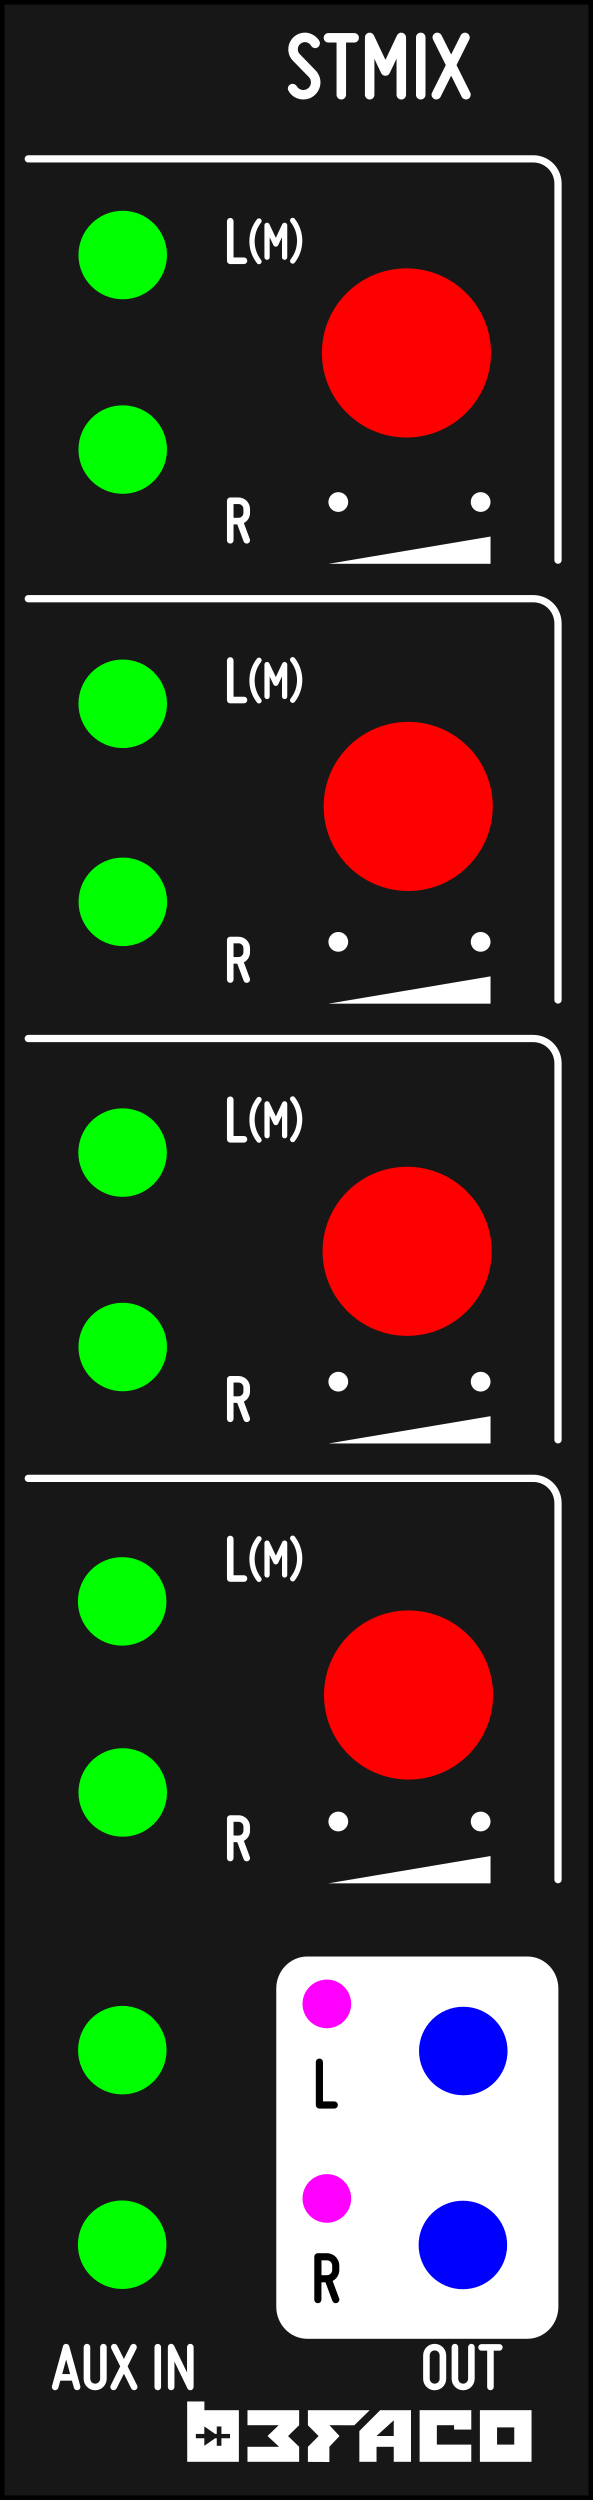
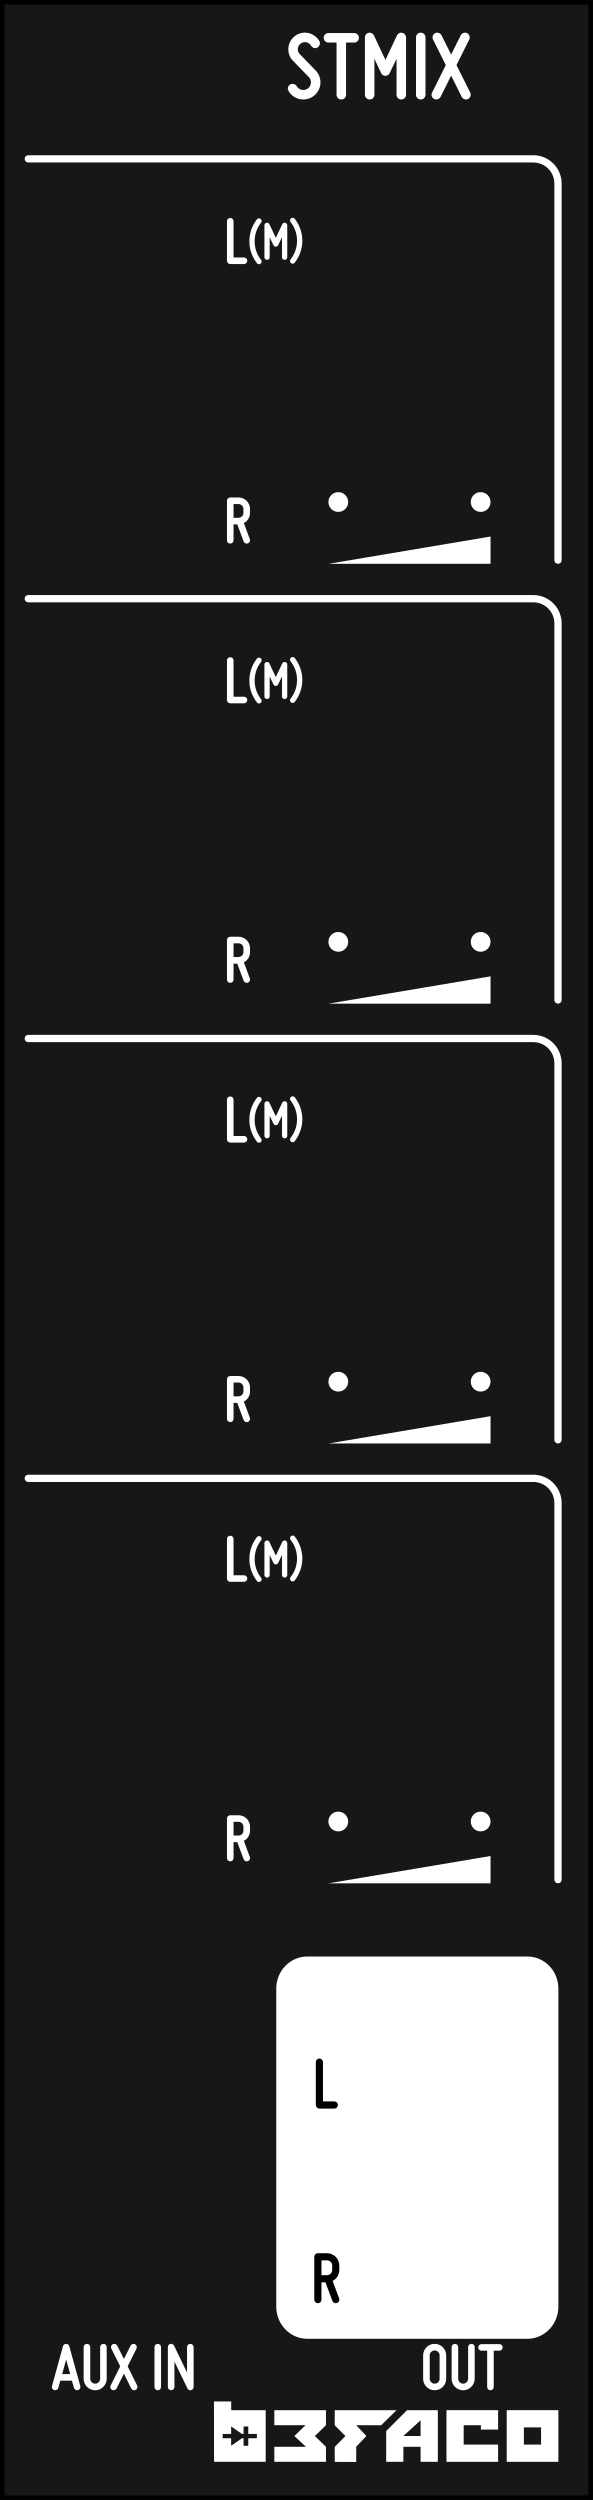
<svg xmlns="http://www.w3.org/2000/svg" width="30.48mm" height="128.5mm" viewBox="0 0 30.48 128.5" version="1.1" id="svg8">
  <defs id="defs2" />
  <g id="background" style="display:inline">
    <g id="g13299" transform="matrix(-0.2177011,0,0,0.2635583,8.438498,53.52756)" style="display:inline;fill:#000000;fill-opacity:1;fill-rule:nonzero;stroke:#000000;stroke-width:0.783;stroke-miterlimit:4;stroke-dasharray:none;stroke-opacity:1;enable-background:new" />
    <g style="display:inline;stroke-width:1.222;stroke-miterlimit:4;stroke-dasharray:none" id="g21955-3" transform="matrix(0.3802574,0,0,0.373524,-300.5212,-205.4538)">
      <g id="g21957-4" style="fill:#ffffff;stroke-width:1.222;stroke-miterlimit:4;stroke-dasharray:none">
        <g style="stroke-width:1.222;stroke-miterlimit:4;stroke-dasharray:none" id="g21963-6" />
      </g>
    </g>
    <rect y="0.116" x="0.116" height="128.267" width="30.247" id="rect35844" style="display:inline;fill:#171717;fill-opacity:1;fill-rule:evenodd;stroke:#000000;stroke-width:0.233px;stroke-linecap:butt;stroke-linejoin:miter;stroke-opacity:1" />
    <text xml:space="preserve" style="font-style:normal;font-variant:normal;font-weight:normal;font-stretch:normal;font-size:3.387px;line-height:0%;font-family:Ubuntu;-inkscape-font-specification:Ubuntu;letter-spacing:0px;word-spacing:0px;display:inline;fill:#000000;fill-opacity:1;stroke:none;stroke-width:0.282;enable-background:new" x="26.131" y="133.161" id="text9396">
      <tspan id="tspan9398" x="26.131" y="133.161" style="font-style:normal;font-variant:normal;font-weight:normal;font-stretch:normal;font-size:2.565px;line-height:1.25;font-family:'Red October';-inkscape-font-specification:'Red October';stroke-width:0.282"> </tspan>
    </text>
-     <g id="g73679" transform="matrix(0.2249375,0,0,0.2249375,-41.37744,5.183058)" style="display:inline">
+     <g id="g73679" transform="matrix(0.2249375,0,0,0.2249375,-39.99826,5.183058)" style="display:inline">
      <g id="g73681" transform="matrix(0.1065142,0,0,0.1065142,218.8216,498.2686)" style="fill:#ffffff">
        <g id="g73683" style="fill:#ffffff">
-           <polygon id="polygon73685" points="606.316,298.069 640.94,298.069 640.94,259.056 537.067,259.056 537.067,362.929 640.94,362.929 640.94,328.304 606.315,328.304 571.691,328.304 571.691,305.222 571.691,289.29 606.315,289.29 " style="fill:#ffffff" transform="scale(1.066667)" />
+           <polygon id="polygon73685" points="640.94,259.056 537.067,259.056 537.067,362.929 640.94,362.929 640.94,328.304 606.315,328.304 571.691,328.304 571.691,305.222 571.691,289.29 606.315,289.29 606.316,298.069 640.94,298.069 " style="fill:#ffffff" transform="scale(1.066667)" />
          <path id="path73687" d="m 443.539,321.059 v 66.065 h 36.864 V 354.877 h 36.933 v 32.247 h 37.001 V 276.326 h -66.067 z m 73.82,10.667 -36.979,-0.002 36.979,-33.687 z" style="fill:#ffffff;stroke-width:1.067" />
          <path id="path73689" d="M 111.095,276.326 V 257.595 H 74.116 l 0.166,129.53 H 185.081 V 276.326 Z m 55.038,60.337 H 147.648 v 16.068 h -10.009 v -16.068 h -3.516 L 110.925,352.732 V 336.663 H 92.748 V 327.299 H 110.925 V 311.232 l 23.198,16.067 h 3.517 V 311.232 H 147.648 v 16.067 h 18.485 z" style="fill:#ffffff;stroke-width:1.067" />
          <path id="path73691" d="M 702.135,276.326 V 387.124 H 812.933 V 276.326 Z m 73.731,73.865 H 738.934 v -36.931 h 36.932 z" style="fill:#ffffff;stroke-width:1.067" />
-           <polygon id="polygon73693" points="272.366,311.113 294.698,289.29 294.698,259.056 190.825,259.056 190.825,289.29 253.516,289.29 231.128,310.993 254.394,332.696 190.825,332.696 190.825,362.929 294.698,362.929 294.698,332.696 " style="fill:#ffffff" transform="scale(1.066667)" />
-           <polygon id="polygon73695" points="312.344,289.41 333.836,311.113 312.344,332.865 312.344,363.049 355.542,363.289 355.542,332.559 375.968,311.113 355.542,289.273 405.684,289.41 436.556,259.176 312.344,259.176 " style="fill:#ffffff" transform="scale(1.066667)" />
+           <polygon id="polygon73693" points="294.698,259.056 190.825,259.056 190.825,289.29 253.516,289.29 231.128,310.993 254.394,332.696 190.825,332.696 190.825,362.929 294.698,362.929 294.698,332.696 272.366,311.113 294.698,289.29 " style="fill:#ffffff" transform="scale(1.066667)" />
+           <polygon id="polygon73695" points="312.344,332.865 312.344,363.049 355.542,363.289 355.542,332.559 375.968,311.113 355.542,289.273 405.684,289.41 436.556,259.176 312.344,259.176 312.344,289.41 333.836,311.113 " style="fill:#ffffff" transform="scale(1.066667)" />
        </g>
        <g id="g73697" style="fill:#ffffff" />
      </g>
    </g>
    <text xml:space="preserve" style="font-style:normal;font-variant:normal;font-weight:bold;font-stretch:normal;font-size:3.387px;line-height:0%;font-family:Nyet;-inkscape-font-specification:'Nyet Bold';letter-spacing:0px;word-spacing:0px;display:inline;fill:#000000;fill-opacity:1;stroke:none;stroke-width:0.282" x="8.7062699e-07" y="83.179" id="text3640">
      <tspan id="tspan3642" x="8.7062699e-07" y="83.179" style="font-size:3.943px;line-height:1.25;stroke-width:0.282"> </tspan>
    </text>
    <text xml:space="preserve" style="font-style:normal;font-variant:normal;font-weight:bold;font-stretch:normal;font-size:3.387px;line-height:0%;font-family:Nyet;-inkscape-font-specification:'Nyet Bold';letter-spacing:0px;word-spacing:0px;display:inline;fill:#c4c4c4;fill-opacity:1;stroke:none;stroke-width:0.282" x="23.118" y="5.002" id="text3644">
      <tspan id="tspan3646" x="23.118" y="5.002" style="font-size:4.516px;line-height:1.25;fill:#c4c4c4;fill-opacity:1;stroke-width:0.282"> </tspan>
    </text>
    <rect rx="1.597" ry="1.648" y="100.564" x="14.2" height="19.65" width="14.5" id="rect35862" style="display:inline;fill:#ffffff;fill-opacity:1;stroke:none;stroke-width:0.273;stroke-linecap:round;stroke-miterlimit:4;stroke-dasharray:none;stroke-dashoffset:0;stroke-opacity:1" />
    <g aria-label="STMIX" id="text35866" style="font-style:normal;font-variant:normal;font-weight:bold;font-stretch:condensed;font-size:3.387px;line-height:0%;font-family:Miso;-inkscape-font-specification:'Miso Bold Condensed';letter-spacing:-0.017px;word-spacing:0px;display:inline;fill:#ffffff;fill-opacity:1;stroke:none;stroke-width:0.282;enable-background:new">
      <path d="m 15.828,4.544 q 0.071,-0.051 0.107,-0.122 0.036,-0.071 0.046,-0.157 0.015,-0.173 -0.107,-0.305 l -0.813,-0.833 q -0.132,-0.132 -0.193,-0.305 -0.061,-0.173 -0.046,-0.356 0.015,-0.183 0.102,-0.34 0.086,-0.163 0.234,-0.274 0.147,-0.112 0.325,-0.152 0.183,-0.041 0.361,-0.005 0.178,0.041 0.325,0.147 0.152,0.102 0.244,0.264 0.051,0.086 0.02,0.183 -0.025,0.097 -0.112,0.152 -0.086,0.051 -0.183,0.025 -0.097,-0.03 -0.147,-0.117 -0.086,-0.137 -0.244,-0.178 -0.163,-0.03 -0.295,0.071 -0.132,0.097 -0.142,0.264 -0.015,0.163 0.102,0.279 l 0.808,0.833 q 0.132,0.137 0.198,0.315 0.066,0.178 0.051,0.366 -0.015,0.193 -0.107,0.356 -0.091,0.163 -0.239,0.279 -0.152,0.117 -0.335,0.157 -0.183,0.041 -0.371,0.005 -0.188,-0.041 -0.34,-0.147 -0.152,-0.112 -0.244,-0.274 -0.056,-0.086 -0.03,-0.183 0.03,-0.102 0.117,-0.152 0.086,-0.051 0.183,-0.02 0.097,0.025 0.152,0.112 0.086,0.147 0.259,0.188 0.178,0.03 0.315,-0.076 z" style="font-style:normal;font-variant:normal;font-weight:600;font-stretch:normal;font-size:5.08px;line-height:1.25;font-family:Miso;-inkscape-font-specification:Miso;fill:#ffffff;fill-opacity:1;stroke:none;stroke-width:0.282" id="path954" />
      <path d="m 18.204,1.699 q 0.102,0 0.173,0.071 0.071,0.071 0.071,0.173 0,0.102 -0.071,0.173 -0.071,0.071 -0.173,0.071 h -0.417 v 2.682 q 0,0.102 -0.071,0.173 -0.071,0.071 -0.173,0.071 -0.102,0 -0.173,-0.071 -0.071,-0.071 -0.071,-0.173 v -2.682 h -0.417 q -0.102,0 -0.173,-0.071 -0.071,-0.071 -0.071,-0.173 0,-0.102 0.071,-0.173 0.071,-0.071 0.173,-0.071 z" style="font-style:normal;font-variant:normal;font-weight:600;font-stretch:normal;font-size:5.08px;line-height:1.25;font-family:Miso;-inkscape-font-specification:Miso;fill:#ffffff;fill-opacity:1;stroke:none;stroke-width:0.282" id="path956" />
      <path d="m 19.001,5.113 q -0.102,0 -0.173,-0.071 -0.071,-0.071 -0.071,-0.173 v -2.946 q 0,-0.086 0.051,-0.152 0.051,-0.066 0.137,-0.086 0.086,-0.02 0.163,0.02 0.076,0.036 0.112,0.117 0.102,0.224 0.208,0.442 0.086,0.193 0.193,0.411 0.107,0.213 0.193,0.401 0.086,-0.188 0.188,-0.401 0.107,-0.218 0.193,-0.411 0.102,-0.218 0.208,-0.442 0.041,-0.081 0.112,-0.117 0.076,-0.041 0.163,-0.02 0.086,0.02 0.137,0.086 0.056,0.066 0.056,0.152 v 2.946 q 0,0.102 -0.071,0.173 -0.071,0.071 -0.173,0.071 -0.102,0 -0.173,-0.071 -0.071,-0.071 -0.071,-0.173 v -1.854 q -0.066,0.137 -0.127,0.269 -0.061,0.132 -0.112,0.234 -0.056,0.122 -0.112,0.234 -0.03,0.066 -0.091,0.107 -0.056,0.036 -0.127,0.036 -0.157,0 -0.224,-0.142 -0.056,-0.112 -0.112,-0.234 -0.051,-0.102 -0.112,-0.234 -0.061,-0.132 -0.122,-0.269 v 1.854 q 0,0.102 -0.071,0.173 -0.071,0.071 -0.173,0.071 z" style="font-style:normal;font-variant:normal;font-weight:600;font-stretch:normal;font-size:5.08px;line-height:1.25;font-family:Miso;-inkscape-font-specification:Miso;fill:#ffffff;fill-opacity:1;stroke:none;stroke-width:0.282" id="path958" />
      <path d="m 21.626,5.113 q -0.102,0 -0.173,-0.071 -0.071,-0.071 -0.071,-0.173 v -2.946 q 0,-0.102 0.071,-0.173 0.071,-0.071 0.173,-0.071 0.102,0 0.173,0.071 0.071,0.071 0.071,0.173 v 2.946 q 0,0.102 -0.071,0.173 -0.071,0.071 -0.173,0.071 z" style="font-style:normal;font-variant:normal;font-weight:600;font-stretch:normal;font-size:5.08px;line-height:1.25;font-family:Miso;-inkscape-font-specification:Miso;fill:#ffffff;fill-opacity:1;stroke:none;stroke-width:0.282" id="path960" />
      <path d="m 22.315,5.087 q -0.086,-0.046 -0.122,-0.142 -0.03,-0.097 0.015,-0.183 l 0.706,-1.417 -0.655,-1.311 q -0.046,-0.091 -0.015,-0.188 0.036,-0.097 0.122,-0.142 0.091,-0.046 0.188,-0.01 0.097,0.03 0.142,0.122 l 0.493,0.986 0.493,-0.986 q 0.046,-0.091 0.142,-0.122 0.097,-0.036 0.183,0.01 0.091,0.046 0.122,0.142 0.036,0.097 -0.01,0.188 l -0.655,1.311 0.706,1.417 q 0.046,0.086 0.01,0.183 -0.03,0.097 -0.122,0.142 -0.086,0.046 -0.183,0.01 -0.097,-0.03 -0.142,-0.117 l -0.544,-1.092 -0.544,1.092 q -0.046,0.086 -0.142,0.117 -0.097,0.036 -0.188,-0.01 z" style="font-style:normal;font-variant:normal;font-weight:600;font-stretch:normal;font-size:5.08px;line-height:1.25;font-family:Miso;-inkscape-font-specification:Miso;fill:#ffffff;fill-opacity:1;stroke:none;stroke-width:0.282" id="path962" />
    </g>
    <g aria-label="OUT" id="text35888" style="font-style:normal;font-variant:normal;font-weight:bold;font-stretch:condensed;font-size:3.387px;line-height:0%;font-family:Miso;-inkscape-font-specification:'Miso Bold Condensed';letter-spacing:-0.017px;word-spacing:0px;display:inline;fill:#ffffff;fill-opacity:1;stroke:none;stroke-width:0.282;enable-background:new">
      <path d="m 22.342,122.859 q -0.123,0 -0.233,-0.046 -0.106,-0.046 -0.187,-0.127 -0.081,-0.081 -0.127,-0.187 -0.046,-0.109 -0.046,-0.233 v -1.199 q 0,-0.123 0.046,-0.229 0.046,-0.109 0.127,-0.191 0.081,-0.081 0.187,-0.127 0.109,-0.046 0.233,-0.046 0.123,0 0.229,0.046 0.109,0.046 0.19,0.127 0.081,0.081 0.127,0.191 0.046,0.106 0.046,0.229 v 1.199 q 0,0.123 -0.046,0.233 -0.046,0.106 -0.127,0.187 -0.081,0.081 -0.19,0.127 -0.106,0.046 -0.229,0.046 z m 0,-2.046 q -0.106,0 -0.18,0.074 -0.074,0.074 -0.074,0.18 v 1.199 q 0,0.106 0.074,0.18 0.074,0.074 0.18,0.074 0.106,0 0.18,-0.074 0.074,-0.074 0.074,-0.18 v -1.199 q 0,-0.106 -0.074,-0.18 -0.074,-0.074 -0.18,-0.074 z" style="font-size:3.528px;line-height:1.25;fill:#ffffff;fill-opacity:1;stroke-width:0.282" id="path1028" />
      <path d="m 23.553,122.266 q 0,0.106 0.074,0.18 0.074,0.074 0.18,0.074 0.102,0 0.176,-0.074 0.078,-0.074 0.078,-0.18 v -1.623 q 0,-0.071 0.049,-0.12 0.049,-0.049 0.12,-0.049 0.071,0 0.12,0.049 0.049,0.049 0.049,0.12 v 1.623 q 0,0.123 -0.049,0.233 -0.046,0.106 -0.127,0.187 -0.078,0.081 -0.187,0.127 -0.109,0.046 -0.229,0.046 -0.123,0 -0.233,-0.046 -0.106,-0.046 -0.187,-0.127 -0.081,-0.081 -0.127,-0.187 -0.046,-0.109 -0.046,-0.233 v -1.623 q 0,-0.071 0.049,-0.12 0.049,-0.049 0.12,-0.049 0.071,0 0.12,0.049 0.049,0.049 0.049,0.12 v 1.623 z" style="font-size:3.528px;line-height:1.25;fill:#ffffff;fill-opacity:1;stroke-width:0.282" id="path1030" />
      <path d="m 25.667,120.488 q 0.071,0 0.12,0.049 0.049,0.049 0.049,0.12 0,0.071 -0.049,0.12 -0.049,0.049 -0.12,0.049 h -0.289 v 1.863 q 0,0.071 -0.049,0.12 -0.049,0.049 -0.12,0.049 -0.071,0 -0.12,-0.049 -0.049,-0.049 -0.049,-0.12 v -1.863 h -0.289 q -0.071,0 -0.12,-0.049 -0.049,-0.049 -0.049,-0.12 0,-0.07 0.049,-0.12 0.049,-0.049 0.12,-0.049 z" style="font-size:3.528px;line-height:1.25;fill:#ffffff;fill-opacity:1;stroke-width:0.282" id="path1032" />
    </g>
    <g aria-label="L" id="text36326" style="font-style:normal;font-variant:normal;font-weight:bold;font-stretch:condensed;font-size:3.387px;line-height:0%;font-family:Miso;-inkscape-font-specification:'Miso Bold Condensed';letter-spacing:-0.015px;word-spacing:0px;display:inline;fill:#000000;fill-opacity:1;stroke:none;stroke-width:0.282;enable-background:new">
      <path d="m 16.417,108.381 q -0.077,0 -0.13,-0.054 -0.054,-0.054 -0.054,-0.13 v -2.204 q 0,-0.076 0.054,-0.13 0.054,-0.054 0.13,-0.054 0.077,0 0.13,0.054 0.054,0.054 0.054,0.13 v 2.02 h 0.582 q 0.077,0 0.13,0.054 0.054,0.054 0.054,0.13 0,0.076 -0.054,0.13 -0.054,0.054 -0.13,0.054 h -0.765 z" style="font-size:3.827px;line-height:1.25;fill:#000000;fill-opacity:1;stroke-width:0.282" id="path1038" />
    </g>
    <g aria-label="R" id="text36330" style="font-style:normal;font-variant:normal;font-weight:bold;font-stretch:condensed;font-size:3.387px;line-height:0%;font-family:Miso;-inkscape-font-specification:'Miso Bold Condensed';letter-spacing:-0.015px;word-spacing:0px;display:inline;fill:#000000;fill-opacity:1;stroke:none;stroke-width:0.282;enable-background:new">
      <path d="m 17.442,116.669 q 0,0.188 -0.096,0.341 -0.092,0.149 -0.249,0.23 l 0.333,0.895 q 0.031,0.073 -0.004,0.142 -0.031,0.069 -0.103,0.096 -0.073,0.027 -0.142,-0.004 -0.065,-0.031 -0.096,-0.103 l -0.356,-0.953 h -0.207 v 0.888 q 0,0.076 -0.054,0.13 -0.054,0.054 -0.13,0.054 -0.077,0 -0.13,-0.054 -0.054,-0.054 -0.054,-0.13 v -2.204 q 0,-0.076 0.054,-0.13 0.054,-0.054 0.13,-0.054 h 0.459 q 0.134,0 0.249,0.05 0.119,0.05 0.207,0.138 0.088,0.088 0.138,0.207 0.05,0.115 0.05,0.249 v 0.214 z m -0.918,0.276 h 0.276 q 0.115,0 0.195,-0.08 0.08,-0.08 0.08,-0.195 v -0.214 q 0,-0.115 -0.08,-0.195 -0.08,-0.08 -0.195,-0.08 h -0.276 z" style="font-size:3.827px;line-height:1.25;fill:#000000;fill-opacity:1;stroke-width:0.282" id="path1035" />
    </g>
    <g aria-label="AUX IN" id="text36334" style="font-style:normal;font-variant:normal;font-weight:bold;font-stretch:condensed;font-size:3.387px;line-height:0%;font-family:Miso;-inkscape-font-specification:'Miso Bold Condensed';letter-spacing:-0.017px;word-spacing:0px;display:inline;fill:#ffffff;fill-opacity:1;stroke:none;stroke-width:0.282;enable-background:new">
      <path d="m 4.127,122.643 q 0.018,0.071 -0.018,0.131 -0.032,0.06 -0.099,0.078 -0.071,0.018 -0.131,-0.018 -0.06,-0.032 -0.078,-0.099 -0.014,-0.042 -0.028,-0.102 -0.014,-0.049 -0.035,-0.116 -0.018,-0.071 -0.039,-0.152 H 3.1 q -0.025,0.081 -0.042,0.152 -0.018,0.067 -0.032,0.116 -0.014,0.06 -0.028,0.102 -0.018,0.067 -0.078,0.099 -0.06,0.035 -0.131,0.018 -0.067,-0.018 -0.102,-0.078 -0.032,-0.06 -0.014,-0.131 l 0.564,-2.046 q 0.014,-0.057 0.056,-0.088 0.046,-0.035 0.106,-0.035 0.06,0 0.102,0.035 0.046,0.032 0.06,0.088 z m -0.522,-0.617 q -0.049,-0.183 -0.102,-0.377 -0.053,-0.194 -0.102,-0.367 -0.049,0.173 -0.102,0.367 -0.053,0.194 -0.102,0.377 z" style="font-size:3.528px;line-height:1.25;fill:#ffffff;fill-opacity:1;stroke-width:0.282" id="path1017" />
      <path d="m 4.639,122.266 q 0,0.106 0.074,0.18 0.074,0.074 0.18,0.074 0.102,0 0.176,-0.074 0.078,-0.074 0.078,-0.18 v -1.623 q 0,-0.071 0.049,-0.12 0.049,-0.049 0.12,-0.049 0.071,0 0.12,0.049 0.049,0.049 0.049,0.12 v 1.623 q 0,0.123 -0.049,0.233 -0.046,0.106 -0.127,0.187 -0.078,0.081 -0.187,0.127 -0.109,0.046 -0.229,0.046 -0.123,0 -0.233,-0.046 -0.106,-0.046 -0.187,-0.127 -0.081,-0.081 -0.127,-0.187 -0.046,-0.109 -0.046,-0.233 v -1.623 q 0,-0.071 0.049,-0.12 0.049,-0.049 0.12,-0.049 0.071,0 0.12,0.049 0.049,0.049 0.049,0.12 v 1.623 z" style="font-size:3.528px;line-height:1.25;fill:#ffffff;fill-opacity:1;stroke-width:0.282" id="path1019" />
      <path d="m 5.762,122.841 q -0.06,-0.032 -0.085,-0.099 -0.021,-0.067 0.011,-0.127 l 0.49,-0.984 -0.455,-0.91 q -0.032,-0.064 -0.011,-0.131 0.025,-0.067 0.085,-0.099 0.064,-0.032 0.131,-0.007 0.067,0.021 0.099,0.085 l 0.342,0.684 0.342,-0.684 q 0.032,-0.064 0.099,-0.085 0.067,-0.025 0.127,0.007 0.064,0.032 0.085,0.099 0.025,0.067 -0.007,0.131 l -0.455,0.91 0.49,0.984 q 0.032,0.06 0.007,0.127 -0.021,0.067 -0.085,0.099 -0.06,0.032 -0.127,0.007 -0.067,-0.021 -0.099,-0.081 l -0.377,-0.758 -0.377,0.758 q -0.032,0.06 -0.099,0.081 -0.067,0.025 -0.131,-0.007 z" style="font-size:3.528px;line-height:1.25;fill:#ffffff;fill-opacity:1;stroke-width:0.282" id="path1021" />
      <path d="m 8.109,122.859 q -0.071,0 -0.12,-0.049 -0.049,-0.049 -0.049,-0.12 v -2.046 q 0,-0.071 0.049,-0.12 0.049,-0.049 0.12,-0.049 0.071,0 0.12,0.049 0.049,0.049 0.049,0.12 v 2.046 q 0,0.071 -0.049,0.12 -0.049,0.049 -0.12,0.049 z" style="font-size:3.528px;line-height:1.25;fill:#ffffff;fill-opacity:1;stroke-width:0.282" id="path1023" />
      <path d="m 9.824,122.855 q -0.06,0.014 -0.113,-0.014 -0.053,-0.025 -0.078,-0.078 -0.106,-0.226 -0.222,-0.462 -0.099,-0.201 -0.219,-0.445 -0.116,-0.243 -0.226,-0.473 v 1.305 q 0,0.071 -0.049,0.12 -0.049,0.049 -0.12,0.049 -0.071,0 -0.12,-0.049 -0.049,-0.049 -0.049,-0.12 v -2.046 q 0,-0.06 0.035,-0.106 0.035,-0.046 0.095,-0.06 0.06,-0.014 0.109,0.014 0.053,0.025 0.081,0.078 0.106,0.226 0.222,0.462 0.099,0.201 0.215,0.445 0.116,0.243 0.229,0.473 v -1.305 q 0,-0.071 0.049,-0.12 0.049,-0.049 0.12,-0.049 0.071,0 0.12,0.049 0.049,0.049 0.049,0.12 v 2.046 q 0,0.06 -0.039,0.106 -0.035,0.046 -0.092,0.06 z" style="font-size:3.528px;line-height:1.25;fill:#ffffff;fill-opacity:1;stroke-width:0.282" id="path1025" />
    </g>
    <g style="display:inline" transform="matrix(0.2645833,0,0,0.2645833,93.40581,75.10992)" id="g36338">
      <g aria-label="L" id="text36340" style="font-style:normal;font-variant:normal;font-weight:bold;font-stretch:condensed;font-size:12.8px;line-height:0%;font-family:Miso;-inkscape-font-specification:'Miso Bold Condensed';letter-spacing:-0.064px;word-spacing:0px;display:inline;opacity:1;fill:#ffffff;fill-opacity:1;stroke:none;stroke-width:1.067;enable-background:new">
        <path d="m -308.299,23.419 q -0.267,0 -0.453,-0.187 -0.187,-0.187 -0.187,-0.453 v -7.68 q 0,-0.267 0.187,-0.453 0.187,-0.187 0.453,-0.187 0.267,0 0.453,0.187 0.187,0.187 0.187,0.453 v 7.04 h 2.027 q 0.267,0 0.453,0.187 0.187,0.187 0.187,0.453 0,0.267 -0.187,0.453 -0.187,0.187 -0.453,0.187 h -2.667 z" style="font-size:13.333px;line-height:1.25;fill:#ffffff;fill-opacity:1;stroke-width:1.067" id="path1007" />
      </g>
      <g aria-label="(M)" id="text36346" style="font-style:normal;font-variant:normal;font-weight:bold;font-stretch:condensed;font-size:12.8px;line-height:0%;font-family:Miso;-inkscape-font-specification:'Miso Bold Condensed';letter-spacing:-0.064px;word-spacing:0px;display:inline;opacity:1;fill:#ffffff;fill-opacity:1;stroke:none;stroke-width:1.067;enable-background:new">
        <path d="m -302.312,22.617 q 0.139,0.171 0.107,0.373 -0.021,0.213 -0.192,0.352 -0.171,0.128 -0.384,0.107 -0.203,-0.021 -0.331,-0.192 -0.725,-0.939 -1.109,-2.037 -0.363,-1.077 -0.363,-2.229 0,-1.152 0.363,-2.229 0.384,-1.099 1.109,-2.037 0.128,-0.16 0.331,-0.181 0.213,-0.032 0.384,0.096 0.171,0.139 0.192,0.352 0.032,0.203 -0.107,0.373 -0.309,0.395 -0.544,0.821 -0.235,0.427 -0.395,0.907 -0.309,0.949 -0.309,1.899 0,0.971 0.309,1.899 0.16,0.48 0.395,0.907 0.235,0.427 0.544,0.821 z" style="font-size:10.667px;stroke-width:1.067" id="path1010" />
        <path d="m -301.149,22.596 q -0.213,0 -0.363,-0.149 -0.149,-0.149 -0.149,-0.363 v -6.187 q 0,-0.181 0.107,-0.32 0.107,-0.139 0.288,-0.181 0.181,-0.043 0.341,0.043 0.16,0.075 0.235,0.245 0.213,0.469 0.437,0.928 0.181,0.405 0.405,0.864 0.224,0.448 0.405,0.843 0.181,-0.395 0.395,-0.843 0.224,-0.459 0.405,-0.864 0.213,-0.459 0.437,-0.928 0.085,-0.171 0.235,-0.245 0.16,-0.085 0.341,-0.043 0.181,0.043 0.288,0.181 0.117,0.139 0.117,0.32 v 6.187 q 0,0.213 -0.149,0.363 -0.149,0.149 -0.363,0.149 -0.213,0 -0.363,-0.149 -0.149,-0.149 -0.149,-0.363 v -3.893 q -0.139,0.288 -0.267,0.565 -0.128,0.277 -0.235,0.491 -0.117,0.256 -0.235,0.491 -0.064,0.139 -0.192,0.224 -0.117,0.075 -0.267,0.075 -0.331,0 -0.469,-0.299 -0.117,-0.235 -0.235,-0.491 -0.107,-0.213 -0.235,-0.491 -0.128,-0.277 -0.256,-0.565 v 3.893 q 0,0.213 -0.149,0.363 -0.149,0.149 -0.363,0.149 z" style="font-size:10.667px;stroke-width:1.067" id="path1012" />
        <path d="m -294.301,18.884 q 0,1.131 -0.373,2.229 -0.363,1.088 -1.099,2.037 -0.128,0.171 -0.341,0.192 -0.203,0.021 -0.373,-0.107 -0.171,-0.139 -0.203,-0.352 -0.021,-0.203 0.107,-0.373 0.629,-0.8 0.949,-1.728 0.309,-0.928 0.309,-1.899 0,-0.949 -0.309,-1.899 -0.32,-0.928 -0.949,-1.728 -0.128,-0.171 -0.107,-0.373 0.032,-0.213 0.203,-0.352 0.171,-0.128 0.373,-0.096 0.213,0.021 0.341,0.181 0.736,0.949 1.099,2.037 0.373,1.099 0.373,2.229 z" style="font-size:10.667px;stroke-width:1.067" id="path1014" />
      </g>
    </g>
    <g aria-label="R" id="text36352" style="font-style:normal;font-variant:normal;font-weight:bold;font-stretch:condensed;font-size:3.387px;line-height:0%;font-family:Miso;-inkscape-font-specification:'Miso Bold Condensed';letter-spacing:-0.017px;word-spacing:0px;display:inline;fill:#ffffff;fill-opacity:1;stroke:none;stroke-width:0.282;enable-background:new">
      <path d="m 12.851,94.093 q 0,0.173 -0.088,0.314 -0.085,0.138 -0.229,0.212 l 0.307,0.825 q 0.028,0.067 -0.004,0.131 -0.028,0.064 -0.095,0.088 -0.067,0.025 -0.131,-0.004 -0.06,-0.028 -0.088,-0.095 l -0.328,-0.878 h -0.191 v 0.818 q 0,0.071 -0.049,0.12 -0.049,0.049 -0.12,0.049 -0.071,0 -0.12,-0.049 -0.049,-0.049 -0.049,-0.12 v -2.032 q 0,-0.071 0.049,-0.12 0.049,-0.049 0.12,-0.049 h 0.423 q 0.123,0 0.229,0.046 0.109,0.046 0.191,0.127 0.081,0.081 0.127,0.191 0.046,0.106 0.046,0.229 v 0.198 z m -0.847,0.254 h 0.254 q 0.106,0 0.18,-0.074 0.074,-0.074 0.074,-0.18 v -0.198 q 0,-0.106 -0.074,-0.18 -0.074,-0.074 -0.18,-0.074 h -0.254 z" style="font-size:3.528px;line-height:1.25;fill:#ffffff;fill-opacity:1;stroke-width:0.282" id="path1004" />
    </g>
    <g style="display:inline" id="g36358" transform="matrix(0.2645833,0,0,0.2645833,93.40581,52.53215)">
      <g aria-label="L" id="text36360" style="font-style:normal;font-variant:normal;font-weight:bold;font-stretch:condensed;font-size:12.8px;line-height:0%;font-family:Miso;-inkscape-font-specification:'Miso Bold Condensed';letter-spacing:-0.064px;word-spacing:0px;display:inline;opacity:1;fill:#ffffff;fill-opacity:1;stroke:none;stroke-width:1.067;enable-background:new">
        <path d="m -308.299,23.419 q -0.267,0 -0.453,-0.187 -0.187,-0.187 -0.187,-0.453 v -7.68 q 0,-0.267 0.187,-0.453 0.187,-0.187 0.453,-0.187 0.267,0 0.453,0.187 0.187,0.187 0.187,0.453 v 7.04 h 2.027 q 0.267,0 0.453,0.187 0.187,0.187 0.187,0.453 0,0.267 -0.187,0.453 -0.187,0.187 -0.453,0.187 h -2.667 z" style="font-size:13.333px;line-height:1.25;fill:#ffffff;fill-opacity:1;stroke-width:1.067" id="path991" />
      </g>
      <g aria-label="(M)" id="text36366" style="font-style:normal;font-variant:normal;font-weight:bold;font-stretch:condensed;font-size:12.8px;line-height:0%;font-family:Miso;-inkscape-font-specification:'Miso Bold Condensed';letter-spacing:-0.064px;word-spacing:0px;display:inline;opacity:1;fill:#ffffff;fill-opacity:1;stroke:none;stroke-width:1.067;enable-background:new">
        <path d="m -302.312,22.617 q 0.139,0.171 0.107,0.373 -0.021,0.213 -0.192,0.352 -0.171,0.128 -0.384,0.107 -0.203,-0.021 -0.331,-0.192 -0.725,-0.939 -1.109,-2.037 -0.363,-1.077 -0.363,-2.229 0,-1.152 0.363,-2.229 0.384,-1.099 1.109,-2.037 0.128,-0.16 0.331,-0.181 0.213,-0.032 0.384,0.096 0.171,0.139 0.192,0.352 0.032,0.203 -0.107,0.373 -0.309,0.395 -0.544,0.821 -0.235,0.427 -0.395,0.907 -0.309,0.949 -0.309,1.899 0,0.971 0.309,1.899 0.16,0.48 0.395,0.907 0.235,0.427 0.544,0.821 z" style="font-size:10.667px;stroke-width:1.067" id="path994" />
        <path d="m -301.149,22.596 q -0.213,0 -0.363,-0.149 -0.149,-0.149 -0.149,-0.363 v -6.187 q 0,-0.181 0.107,-0.32 0.107,-0.139 0.288,-0.181 0.181,-0.043 0.341,0.043 0.16,0.075 0.235,0.245 0.213,0.469 0.437,0.928 0.181,0.405 0.405,0.864 0.224,0.448 0.405,0.843 0.181,-0.395 0.395,-0.843 0.224,-0.459 0.405,-0.864 0.213,-0.459 0.437,-0.928 0.085,-0.171 0.235,-0.245 0.16,-0.085 0.341,-0.043 0.181,0.043 0.288,0.181 0.117,0.139 0.117,0.32 v 6.187 q 0,0.213 -0.149,0.363 -0.149,0.149 -0.363,0.149 -0.213,0 -0.363,-0.149 -0.149,-0.149 -0.149,-0.363 v -3.893 q -0.139,0.288 -0.267,0.565 -0.128,0.277 -0.235,0.491 -0.117,0.256 -0.235,0.491 -0.064,0.139 -0.192,0.224 -0.117,0.075 -0.267,0.075 -0.331,0 -0.469,-0.299 -0.117,-0.235 -0.235,-0.491 -0.107,-0.213 -0.235,-0.491 -0.128,-0.277 -0.256,-0.565 v 3.893 q 0,0.213 -0.149,0.363 -0.149,0.149 -0.363,0.149 z" style="font-size:10.667px;stroke-width:1.067" id="path996" />
        <path d="m -294.301,18.884 q 0,1.131 -0.373,2.229 -0.363,1.088 -1.099,2.037 -0.128,0.171 -0.341,0.192 -0.203,0.021 -0.373,-0.107 -0.171,-0.139 -0.203,-0.352 -0.021,-0.203 0.107,-0.373 0.629,-0.8 0.949,-1.728 0.309,-0.928 0.309,-1.899 0,-0.949 -0.309,-1.899 -0.32,-0.928 -0.949,-1.728 -0.128,-0.171 -0.107,-0.373 0.032,-0.213 0.203,-0.352 0.171,-0.128 0.373,-0.096 0.213,0.021 0.341,0.181 0.736,0.949 1.099,2.037 0.373,1.099 0.373,2.229 z" style="font-size:10.667px;stroke-width:1.067" id="path998" />
      </g>
    </g>
    <g aria-label="R" id="text36372" style="font-style:normal;font-variant:normal;font-weight:bold;font-stretch:condensed;font-size:3.387px;line-height:0%;font-family:Miso;-inkscape-font-specification:'Miso Bold Condensed';letter-spacing:-0.017px;word-spacing:0px;display:inline;fill:#ffffff;fill-opacity:1;stroke:none;stroke-width:0.282;enable-background:new">
      <path d="m 12.851,71.516 q 0,0.173 -0.088,0.314 -0.085,0.138 -0.229,0.212 l 0.307,0.825 q 0.028,0.067 -0.004,0.131 -0.028,0.064 -0.095,0.088 -0.067,0.025 -0.131,-0.004 -0.06,-0.028 -0.088,-0.095 l -0.328,-0.878 h -0.191 v 0.818 q 0,0.071 -0.049,0.12 -0.049,0.049 -0.12,0.049 -0.071,0 -0.12,-0.049 -0.049,-0.049 -0.049,-0.12 v -2.032 q 0,-0.071 0.049,-0.12 0.049,-0.049 0.12,-0.049 h 0.423 q 0.123,0 0.229,0.046 0.109,0.046 0.191,0.127 0.081,0.081 0.127,0.191 0.046,0.106 0.046,0.229 v 0.198 z m -0.847,0.254 h 0.254 q 0.106,0 0.18,-0.074 0.074,-0.074 0.074,-0.18 v -0.198 q 0,-0.106 -0.074,-0.18 -0.074,-0.074 -0.18,-0.074 h -0.254 z" style="font-size:3.528px;line-height:1.25;fill:#ffffff;fill-opacity:1;stroke-width:0.282" id="path1001" />
    </g>
    <g style="display:inline" transform="matrix(0.2645833,0,0,0.2645833,93.40581,29.95437)" id="g36378">
      <g aria-label="L" id="text36380" style="font-style:normal;font-variant:normal;font-weight:bold;font-stretch:condensed;font-size:12.8px;line-height:0%;font-family:Miso;-inkscape-font-specification:'Miso Bold Condensed';letter-spacing:-0.064px;word-spacing:0px;display:inline;opacity:1;fill:#ffffff;fill-opacity:1;stroke:none;stroke-width:1.067;enable-background:new">
        <path d="m -308.299,23.419 q -0.267,0 -0.453,-0.187 -0.187,-0.187 -0.187,-0.453 v -7.68 q 0,-0.267 0.187,-0.453 0.187,-0.187 0.453,-0.187 0.267,0 0.453,0.187 0.187,0.187 0.187,0.453 v 7.04 h 2.027 q 0.267,0 0.453,0.187 0.187,0.187 0.187,0.453 0,0.267 -0.187,0.453 -0.187,0.187 -0.453,0.187 h -2.667 z" style="font-size:13.333px;line-height:1.25;fill:#ffffff;fill-opacity:1;stroke-width:1.067" id="path981" />
      </g>
      <g aria-label="(M)" id="text36386" style="font-style:normal;font-variant:normal;font-weight:bold;font-stretch:condensed;font-size:12.8px;line-height:0%;font-family:Miso;-inkscape-font-specification:'Miso Bold Condensed';letter-spacing:-0.064px;word-spacing:0px;display:inline;opacity:1;fill:#ffffff;fill-opacity:1;stroke:none;stroke-width:1.067;enable-background:new">
        <path d="m -302.312,22.617 q 0.139,0.171 0.107,0.373 -0.021,0.213 -0.192,0.352 -0.171,0.128 -0.384,0.107 -0.203,-0.021 -0.331,-0.192 -0.725,-0.939 -1.109,-2.037 -0.363,-1.077 -0.363,-2.229 0,-1.152 0.363,-2.229 0.384,-1.099 1.109,-2.037 0.128,-0.16 0.331,-0.181 0.213,-0.032 0.384,0.096 0.171,0.139 0.192,0.352 0.032,0.203 -0.107,0.373 -0.309,0.395 -0.544,0.821 -0.235,0.427 -0.395,0.907 -0.309,0.949 -0.309,1.899 0,0.971 0.309,1.899 0.16,0.48 0.395,0.907 0.235,0.427 0.544,0.821 z" style="font-size:10.667px;stroke-width:1.067" id="path984" />
        <path d="m -301.149,22.596 q -0.213,0 -0.363,-0.149 -0.149,-0.149 -0.149,-0.363 v -6.187 q 0,-0.181 0.107,-0.32 0.107,-0.139 0.288,-0.181 0.181,-0.043 0.341,0.043 0.16,0.075 0.235,0.245 0.213,0.469 0.437,0.928 0.181,0.405 0.405,0.864 0.224,0.448 0.405,0.843 0.181,-0.395 0.395,-0.843 0.224,-0.459 0.405,-0.864 0.213,-0.459 0.437,-0.928 0.085,-0.171 0.235,-0.245 0.16,-0.085 0.341,-0.043 0.181,0.043 0.288,0.181 0.117,0.139 0.117,0.32 v 6.187 q 0,0.213 -0.149,0.363 -0.149,0.149 -0.363,0.149 -0.213,0 -0.363,-0.149 -0.149,-0.149 -0.149,-0.363 v -3.893 q -0.139,0.288 -0.267,0.565 -0.128,0.277 -0.235,0.491 -0.117,0.256 -0.235,0.491 -0.064,0.139 -0.192,0.224 -0.117,0.075 -0.267,0.075 -0.331,0 -0.469,-0.299 -0.117,-0.235 -0.235,-0.491 -0.107,-0.213 -0.235,-0.491 -0.128,-0.277 -0.256,-0.565 v 3.893 q 0,0.213 -0.149,0.363 -0.149,0.149 -0.363,0.149 z" style="font-size:10.667px;stroke-width:1.067" id="path986" />
        <path d="m -294.301,18.884 q 0,1.131 -0.373,2.229 -0.363,1.088 -1.099,2.037 -0.128,0.171 -0.341,0.192 -0.203,0.021 -0.373,-0.107 -0.171,-0.139 -0.203,-0.352 -0.021,-0.203 0.107,-0.373 0.629,-0.8 0.949,-1.728 0.309,-0.928 0.309,-1.899 0,-0.949 -0.309,-1.899 -0.32,-0.928 -0.949,-1.728 -0.128,-0.171 -0.107,-0.373 0.032,-0.213 0.203,-0.352 0.171,-0.128 0.373,-0.096 0.213,0.021 0.341,0.181 0.736,0.949 1.099,2.037 0.373,1.099 0.373,2.229 z" style="font-size:10.667px;stroke-width:1.067" id="path988" />
      </g>
    </g>
    <g aria-label="R" id="text36392" style="font-style:normal;font-variant:normal;font-weight:bold;font-stretch:condensed;font-size:3.387px;line-height:0%;font-family:Miso;-inkscape-font-specification:'Miso Bold Condensed';letter-spacing:-0.017px;word-spacing:0px;display:inline;fill:#ffffff;fill-opacity:1;stroke:none;stroke-width:0.282;enable-background:new">
      <path d="m 12.851,48.938 q 0,0.173 -0.088,0.314 -0.085,0.138 -0.229,0.212 l 0.307,0.825 q 0.028,0.067 -0.004,0.131 -0.028,0.064 -0.095,0.088 -0.067,0.025 -0.131,-0.004 -0.06,-0.028 -0.088,-0.095 l -0.328,-0.878 h -0.191 v 0.818 q 0,0.071 -0.049,0.12 -0.049,0.049 -0.12,0.049 -0.071,0 -0.12,-0.049 -0.049,-0.049 -0.049,-0.12 V 48.317 q 0,-0.071 0.049,-0.12 0.049,-0.049 0.12,-0.049 h 0.423 q 0.123,0 0.229,0.046 0.109,0.046 0.191,0.127 0.081,0.081 0.127,0.191 0.046,0.106 0.046,0.229 v 0.198 z m -0.847,0.254 h 0.254 q 0.106,0 0.18,-0.074 0.074,-0.074 0.074,-0.18 v -0.198 q 0,-0.106 -0.074,-0.18 -0.074,-0.074 -0.18,-0.074 h -0.254 z" style="font-size:3.528px;line-height:1.25;fill:#ffffff;fill-opacity:1;stroke-width:0.282" id="path978" />
    </g>
    <g style="display:inline" id="g36437" transform="matrix(0.2645833,0,0,0.2645833,20.02803,74.49827)">
      <path style="display:inline;opacity:1;fill:none;fill-opacity:1;stroke:#ffffff;stroke-width:1.41;stroke-linecap:round;stroke-miterlimit:4;stroke-dasharray:none;stroke-dashoffset:0;stroke-opacity:1" d="m 32.707,-87.304 v -73.144 c 0,-2.667 -2.147,-4.814 -4.814,-4.814 h -98.092" id="path35850" />
      <circle r="1.404" cy="-98.596" cx="-9.977" id="circle35856" style="display:inline;opacity:1;fill:#ffffff;fill-opacity:1;stroke:#ffffff;stroke-width:1.032;stroke-linecap:round;stroke-miterlimit:4;stroke-dasharray:none;stroke-dashoffset:0;stroke-opacity:1" />
      <circle style="display:inline;opacity:1;fill:#ffffff;fill-opacity:1;stroke:#ffffff;stroke-width:1.032;stroke-linecap:round;stroke-miterlimit:4;stroke-dasharray:none;stroke-dashoffset:0;stroke-opacity:1" id="circle36428" cx="17.679" cy="-98.596" r="1.404" />
      <path style="opacity:1;fill:#ffffff;fill-opacity:1;stroke:none;stroke-width:1.032;stroke-linecap:butt;stroke-miterlimit:4;stroke-dasharray:none;stroke-dashoffset:0;stroke-opacity:1" d="M -11.897,-86.59 H 19.599 v -5.305 z" id="path36396" />
    </g>
    <g style="display:inline" id="g36398" transform="matrix(0.2645833,0,0,0.2645833,93.40581,7.376591)">
      <g aria-label="L" id="text36400" style="font-style:normal;font-variant:normal;font-weight:bold;font-stretch:condensed;font-size:12.8px;line-height:0%;font-family:Miso;-inkscape-font-specification:'Miso Bold Condensed';letter-spacing:-0.064px;word-spacing:0px;display:inline;opacity:1;fill:#ffffff;fill-opacity:1;stroke:none;stroke-width:1.067;enable-background:new">
        <path d="m -308.299,23.419 q -0.267,0 -0.453,-0.187 -0.187,-0.187 -0.187,-0.453 v -7.68 q 0,-0.267 0.187,-0.453 0.187,-0.187 0.453,-0.187 0.267,0 0.453,0.187 0.187,0.187 0.187,0.453 v 7.04 h 2.027 q 0.267,0 0.453,0.187 0.187,0.187 0.187,0.453 0,0.267 -0.187,0.453 -0.187,0.187 -0.453,0.187 h -2.667 z" style="font-size:13.333px;line-height:1.25;fill:#ffffff;fill-opacity:1;stroke-width:1.067" id="path965" />
      </g>
      <g aria-label="(M)" id="text36406" style="font-style:normal;font-variant:normal;font-weight:bold;font-stretch:condensed;font-size:12.8px;line-height:0%;font-family:Miso;-inkscape-font-specification:'Miso Bold Condensed';letter-spacing:-0.064px;word-spacing:0px;display:inline;opacity:1;fill:#ffffff;fill-opacity:1;stroke:none;stroke-width:1.067;enable-background:new">
        <path d="m -302.312,22.617 q 0.139,0.171 0.107,0.373 -0.021,0.213 -0.192,0.352 -0.171,0.128 -0.384,0.107 -0.203,-0.021 -0.331,-0.192 -0.725,-0.939 -1.109,-2.037 -0.363,-1.077 -0.363,-2.229 0,-1.152 0.363,-2.229 0.384,-1.099 1.109,-2.037 0.128,-0.16 0.331,-0.181 0.213,-0.032 0.384,0.096 0.171,0.139 0.192,0.352 0.032,0.203 -0.107,0.373 -0.309,0.395 -0.544,0.821 -0.235,0.427 -0.395,0.907 -0.309,0.949 -0.309,1.899 0,0.971 0.309,1.899 0.16,0.48 0.395,0.907 0.235,0.427 0.544,0.821 z" style="font-size:10.667px;stroke-width:1.067" id="path968" />
        <path d="m -301.149,22.596 q -0.213,0 -0.363,-0.149 -0.149,-0.149 -0.149,-0.363 v -6.187 q 0,-0.181 0.107,-0.32 0.107,-0.139 0.288,-0.181 0.181,-0.043 0.341,0.043 0.16,0.075 0.235,0.245 0.213,0.469 0.437,0.928 0.181,0.405 0.405,0.864 0.224,0.448 0.405,0.843 0.181,-0.395 0.395,-0.843 0.224,-0.459 0.405,-0.864 0.213,-0.459 0.437,-0.928 0.085,-0.171 0.235,-0.245 0.16,-0.085 0.341,-0.043 0.181,0.043 0.288,0.181 0.117,0.139 0.117,0.32 v 6.187 q 0,0.213 -0.149,0.363 -0.149,0.149 -0.363,0.149 -0.213,0 -0.363,-0.149 -0.149,-0.149 -0.149,-0.363 v -3.893 q -0.139,0.288 -0.267,0.565 -0.128,0.277 -0.235,0.491 -0.117,0.256 -0.235,0.491 -0.064,0.139 -0.192,0.224 -0.117,0.075 -0.267,0.075 -0.331,0 -0.469,-0.299 -0.117,-0.235 -0.235,-0.491 -0.107,-0.213 -0.235,-0.491 -0.128,-0.277 -0.256,-0.565 v 3.893 q 0,0.213 -0.149,0.363 -0.149,0.149 -0.363,0.149 z" style="font-size:10.667px;stroke-width:1.067" id="path970" />
        <path d="m -294.301,18.884 q 0,1.131 -0.373,2.229 -0.363,1.088 -1.099,2.037 -0.128,0.171 -0.341,0.192 -0.203,0.021 -0.373,-0.107 -0.171,-0.139 -0.203,-0.352 -0.021,-0.203 0.107,-0.373 0.629,-0.8 0.949,-1.728 0.309,-0.928 0.309,-1.899 0,-0.949 -0.309,-1.899 -0.32,-0.928 -0.949,-1.728 -0.128,-0.171 -0.107,-0.373 0.032,-0.213 0.203,-0.352 0.171,-0.128 0.373,-0.096 0.213,0.021 0.341,0.181 0.736,0.949 1.099,2.037 0.373,1.099 0.373,2.229 z" style="font-size:10.667px;stroke-width:1.067" id="path972" />
      </g>
    </g>
    <g aria-label="R" id="text36412" style="font-style:normal;font-variant:normal;font-weight:bold;font-stretch:condensed;font-size:3.387px;line-height:0%;font-family:Miso;-inkscape-font-specification:'Miso Bold Condensed';letter-spacing:-0.017px;word-spacing:0px;display:inline;fill:#ffffff;fill-opacity:1;stroke:none;stroke-width:0.282;enable-background:new">
      <path d="m 12.851,26.36 q 0,0.173 -0.088,0.314 -0.085,0.138 -0.229,0.212 l 0.307,0.825 q 0.028,0.067 -0.004,0.131 -0.028,0.064 -0.095,0.088 -0.067,0.025 -0.131,-0.004 -0.06,-0.028 -0.088,-0.095 l -0.328,-0.878 h -0.191 v 0.818 q 0,0.071 -0.049,0.12 -0.049,0.049 -0.12,0.049 -0.071,0 -0.12,-0.049 -0.049,-0.049 -0.049,-0.12 v -2.032 q 0,-0.071 0.049,-0.12 0.049,-0.049 0.12,-0.049 h 0.423 q 0.123,0 0.229,0.046 0.109,0.046 0.191,0.127 0.081,0.081 0.127,0.19 0.046,0.106 0.046,0.229 v 0.198 z m -0.847,0.254 h 0.254 q 0.106,0 0.18,-0.074 0.074,-0.074 0.074,-0.18 v -0.198 q 0,-0.106 -0.074,-0.18 -0.074,-0.074 -0.18,-0.074 h -0.254 z" style="font-size:3.528px;line-height:1.25;fill:#ffffff;fill-opacity:1;stroke-width:0.282" id="path975" />
    </g>
    <g style="display:inline" id="g36443" transform="matrix(0.2645833,0,0,0.2645833,20.02803,51.8911)">
      <path id="path36445" d="m 32.707,-87.304 v -73.144 c 0,-2.667 -2.147,-4.814 -4.814,-4.814 h -98.092" style="display:inline;opacity:1;fill:none;fill-opacity:1;stroke:#ffffff;stroke-width:1.41;stroke-linecap:round;stroke-miterlimit:4;stroke-dasharray:none;stroke-dashoffset:0;stroke-opacity:1" />
      <circle style="display:inline;opacity:1;fill:#ffffff;fill-opacity:1;stroke:#ffffff;stroke-width:1.032;stroke-linecap:round;stroke-miterlimit:4;stroke-dasharray:none;stroke-dashoffset:0;stroke-opacity:1" id="circle36447" cx="-9.977" cy="-98.596" r="1.404" />
      <circle r="1.404" cy="-98.596" cx="17.679" id="circle36449" style="display:inline;opacity:1;fill:#ffffff;fill-opacity:1;stroke:#ffffff;stroke-width:1.032;stroke-linecap:round;stroke-miterlimit:4;stroke-dasharray:none;stroke-dashoffset:0;stroke-opacity:1" />
      <path id="path36451" d="M -11.897,-86.59 H 19.599 v -5.305 z" style="opacity:1;fill:#ffffff;fill-opacity:1;stroke:none;stroke-width:1.032;stroke-linecap:butt;stroke-miterlimit:4;stroke-dasharray:none;stroke-dashoffset:0;stroke-opacity:1" />
    </g>
    <g style="display:inline" id="g36453" transform="matrix(0.2645833,0,0,0.2645833,20.02803,97.10544)">
      <path style="display:inline;opacity:1;fill:none;fill-opacity:1;stroke:#ffffff;stroke-width:1.41;stroke-linecap:round;stroke-miterlimit:4;stroke-dasharray:none;stroke-dashoffset:0;stroke-opacity:1" d="m 32.707,-87.304 v -73.144 c 0,-2.667 -2.147,-4.814 -4.814,-4.814 h -98.092" id="path36455" />
      <circle r="1.404" cy="-98.596" cx="-9.977" id="circle36457" style="display:inline;opacity:1;fill:#ffffff;fill-opacity:1;stroke:#ffffff;stroke-width:1.032;stroke-linecap:round;stroke-miterlimit:4;stroke-dasharray:none;stroke-dashoffset:0;stroke-opacity:1" />
      <circle style="display:inline;opacity:1;fill:#ffffff;fill-opacity:1;stroke:#ffffff;stroke-width:1.032;stroke-linecap:round;stroke-miterlimit:4;stroke-dasharray:none;stroke-dashoffset:0;stroke-opacity:1" id="circle36459" cx="17.679" cy="-98.596" r="1.404" />
      <path style="opacity:1;fill:#ffffff;fill-opacity:1;stroke:none;stroke-width:1.032;stroke-linecap:butt;stroke-miterlimit:4;stroke-dasharray:none;stroke-dashoffset:0;stroke-opacity:1" d="M -11.897,-86.59 H 19.599 v -5.305 z" id="path36461" />
    </g>
    <g style="display:inline" transform="matrix(0.2645833,0,0,0.2645833,20.02803,119.7126)" id="g36463">
      <path id="path36465" d="m 32.707,-87.304 v -73.144 c 0,-2.667 -2.147,-4.814 -4.814,-4.814 h -98.092" style="display:inline;opacity:1;fill:none;fill-opacity:1;stroke:#ffffff;stroke-width:1.41;stroke-linecap:round;stroke-miterlimit:4;stroke-dasharray:none;stroke-dashoffset:0;stroke-opacity:1" />
      <circle style="display:inline;opacity:1;fill:#ffffff;fill-opacity:1;stroke:#ffffff;stroke-width:1.032;stroke-linecap:round;stroke-miterlimit:4;stroke-dasharray:none;stroke-dashoffset:0;stroke-opacity:1" id="circle36467" cx="-9.977" cy="-98.596" r="1.404" />
      <circle r="1.404" cy="-98.596" cx="17.679" id="circle36469" style="display:inline;opacity:1;fill:#ffffff;fill-opacity:1;stroke:#ffffff;stroke-width:1.032;stroke-linecap:round;stroke-miterlimit:4;stroke-dasharray:none;stroke-dashoffset:0;stroke-opacity:1" />
      <path id="path36471" d="M -11.897,-86.59 H 19.599 v -5.305 z" style="opacity:1;fill:#ffffff;fill-opacity:1;stroke:none;stroke-width:1.032;stroke-linecap:butt;stroke-miterlimit:4;stroke-dasharray:none;stroke-dashoffset:0;stroke-opacity:1" />
    </g>
    <text xml:space="preserve" style="font-style:normal;font-variant:normal;font-weight:bold;font-stretch:condensed;font-size:3.387px;line-height:0%;font-family:Miso;-inkscape-font-specification:'Miso Bold Condensed';text-align:center;letter-spacing:-0.017px;word-spacing:0px;text-anchor:middle;display:inline;fill:#ffffff;fill-opacity:1;stroke:none;stroke-width:0.282;enable-background:new" x="7.5" y="81.276" id="text20693">
      <tspan id="tspan20695" x="7.862" y="81.276" style="font-size:3.951px;line-height:1.25;text-align:center;text-anchor:middle;fill:#ffffff;fill-opacity:1;stroke-width:0.282"> </tspan>
    </text>
  </g>
-   <g id="components" style="display:inline">
+   <g id="components" style="display:none">
    <g style="display:inline;fill:none;stroke:none" transform="matrix(0.3254908,-0.05863024,0.05863024,0.3254908,-65.07743,-243.4322)" id="g9443">
      <g id="g9447">
        </g>
    </g>
    <g style="display:inline" transform="matrix(0.2645833,0,0,0.2645833,-2.410563,-145.6385)" id="g9164" />
    <g style="display:inline" id="g33194" transform="matrix(0.2645833,0,0,0.2645833,31.21182,-88.64029)" />
    <circle style="fill:#ff0000;fill-opacity:1;stroke:none;stroke-width:0.435;stroke-linejoin:round" id="path3369" cx="20.892" cy="18.141" r="4.346" />
    <circle style="fill:#ff0000;fill-opacity:1;stroke:none;stroke-width:0.435;stroke-linejoin:round" id="path3369-1" cx="20.982" cy="41.451" r="4.346" />
    <circle style="fill:#ff0000;fill-opacity:1;stroke:none;stroke-width:0.435;stroke-linejoin:round" id="path3369-15" cx="20.927" cy="64.318" r="4.346" />
    <circle style="fill:#ff0000;fill-opacity:1;stroke:none;stroke-width:0.435;stroke-linejoin:round" id="path3369-9" cx="21" cy="87.124" r="4.346" />
    <circle style="fill:#00ff00;fill-opacity:1;stroke:none;stroke-width:0.228;stroke-linejoin:round" id="path3369-6" cx="6.308" cy="13.108" r="2.275" />
    <circle style="fill:#00ff00;fill-opacity:1;stroke:none;stroke-width:0.228;stroke-linejoin:round" id="path3369-6-9" cx="6.308" cy="23.108" r="2.275" />
    <circle style="fill:#00ff00;fill-opacity:1;stroke:none;stroke-width:0.228;stroke-linejoin:round" id="path3369-6-5" cx="6.308" cy="36.175" r="2.275" />
    <circle style="fill:#00ff00;fill-opacity:1;stroke:none;stroke-width:0.228;stroke-linejoin:round" id="path3369-6-9-9" cx="6.313" cy="46.354" r="2.275" />
    <circle style="fill:#00ff00;fill-opacity:1;stroke:none;stroke-width:0.228;stroke-linejoin:round" id="path3369-6-6" cx="6.3" cy="59.243" r="2.275" />
    <circle style="fill:#00ff00;fill-opacity:1;stroke:none;stroke-width:0.228;stroke-linejoin:round" id="path3369-6-9-4" cx="6.308" cy="69.237" r="2.275" />
    <circle style="fill:#00ff00;fill-opacity:1;stroke:none;stroke-width:0.228;stroke-linejoin:round" id="path3369-6-3" cx="6.279" cy="82.311" r="2.275" />
    <circle style="fill:#00ff00;fill-opacity:1;stroke:none;stroke-width:0.228;stroke-linejoin:round" id="path3369-6-9-3" cx="6.308" cy="92.132" r="2.275" />
    <circle style="fill:#00ff00;fill-opacity:1;stroke:none;stroke-width:0.228;stroke-linejoin:round" id="path3369-6-8" cx="6.287" cy="105.378" r="2.275" />
    <circle style="fill:#00ff00;fill-opacity:1;stroke:none;stroke-width:0.228;stroke-linejoin:round" id="path3369-6-9-95" cx="6.279" cy="115.379" r="2.275" />
    <circle style="fill:#0000ff;fill-opacity:1;stroke:none;stroke-width:0.228;stroke-linejoin:round" id="path3369-6-32" cx="23.813" cy="105.422" r="2.275" />
    <circle style="fill:#0000ff;fill-opacity:1;stroke:none;stroke-width:0.228;stroke-linejoin:round" id="path3369-6-9-7" cx="23.792" cy="115.392" r="2.275" />
    <circle style="fill:#ff00ff;fill-opacity:1;stroke:none;stroke-width:0.125;stroke-linejoin:round" id="path3369-6-32-1" cx="16.8" cy="103" r="1.25" />
    <circle style="fill:#ff00ff;fill-opacity:1;stroke:none;stroke-width:0.125;stroke-linejoin:round" id="path3369-6-32-1-5" cx="16.8" cy="113" r="1.25" />
  </g>
</svg>
